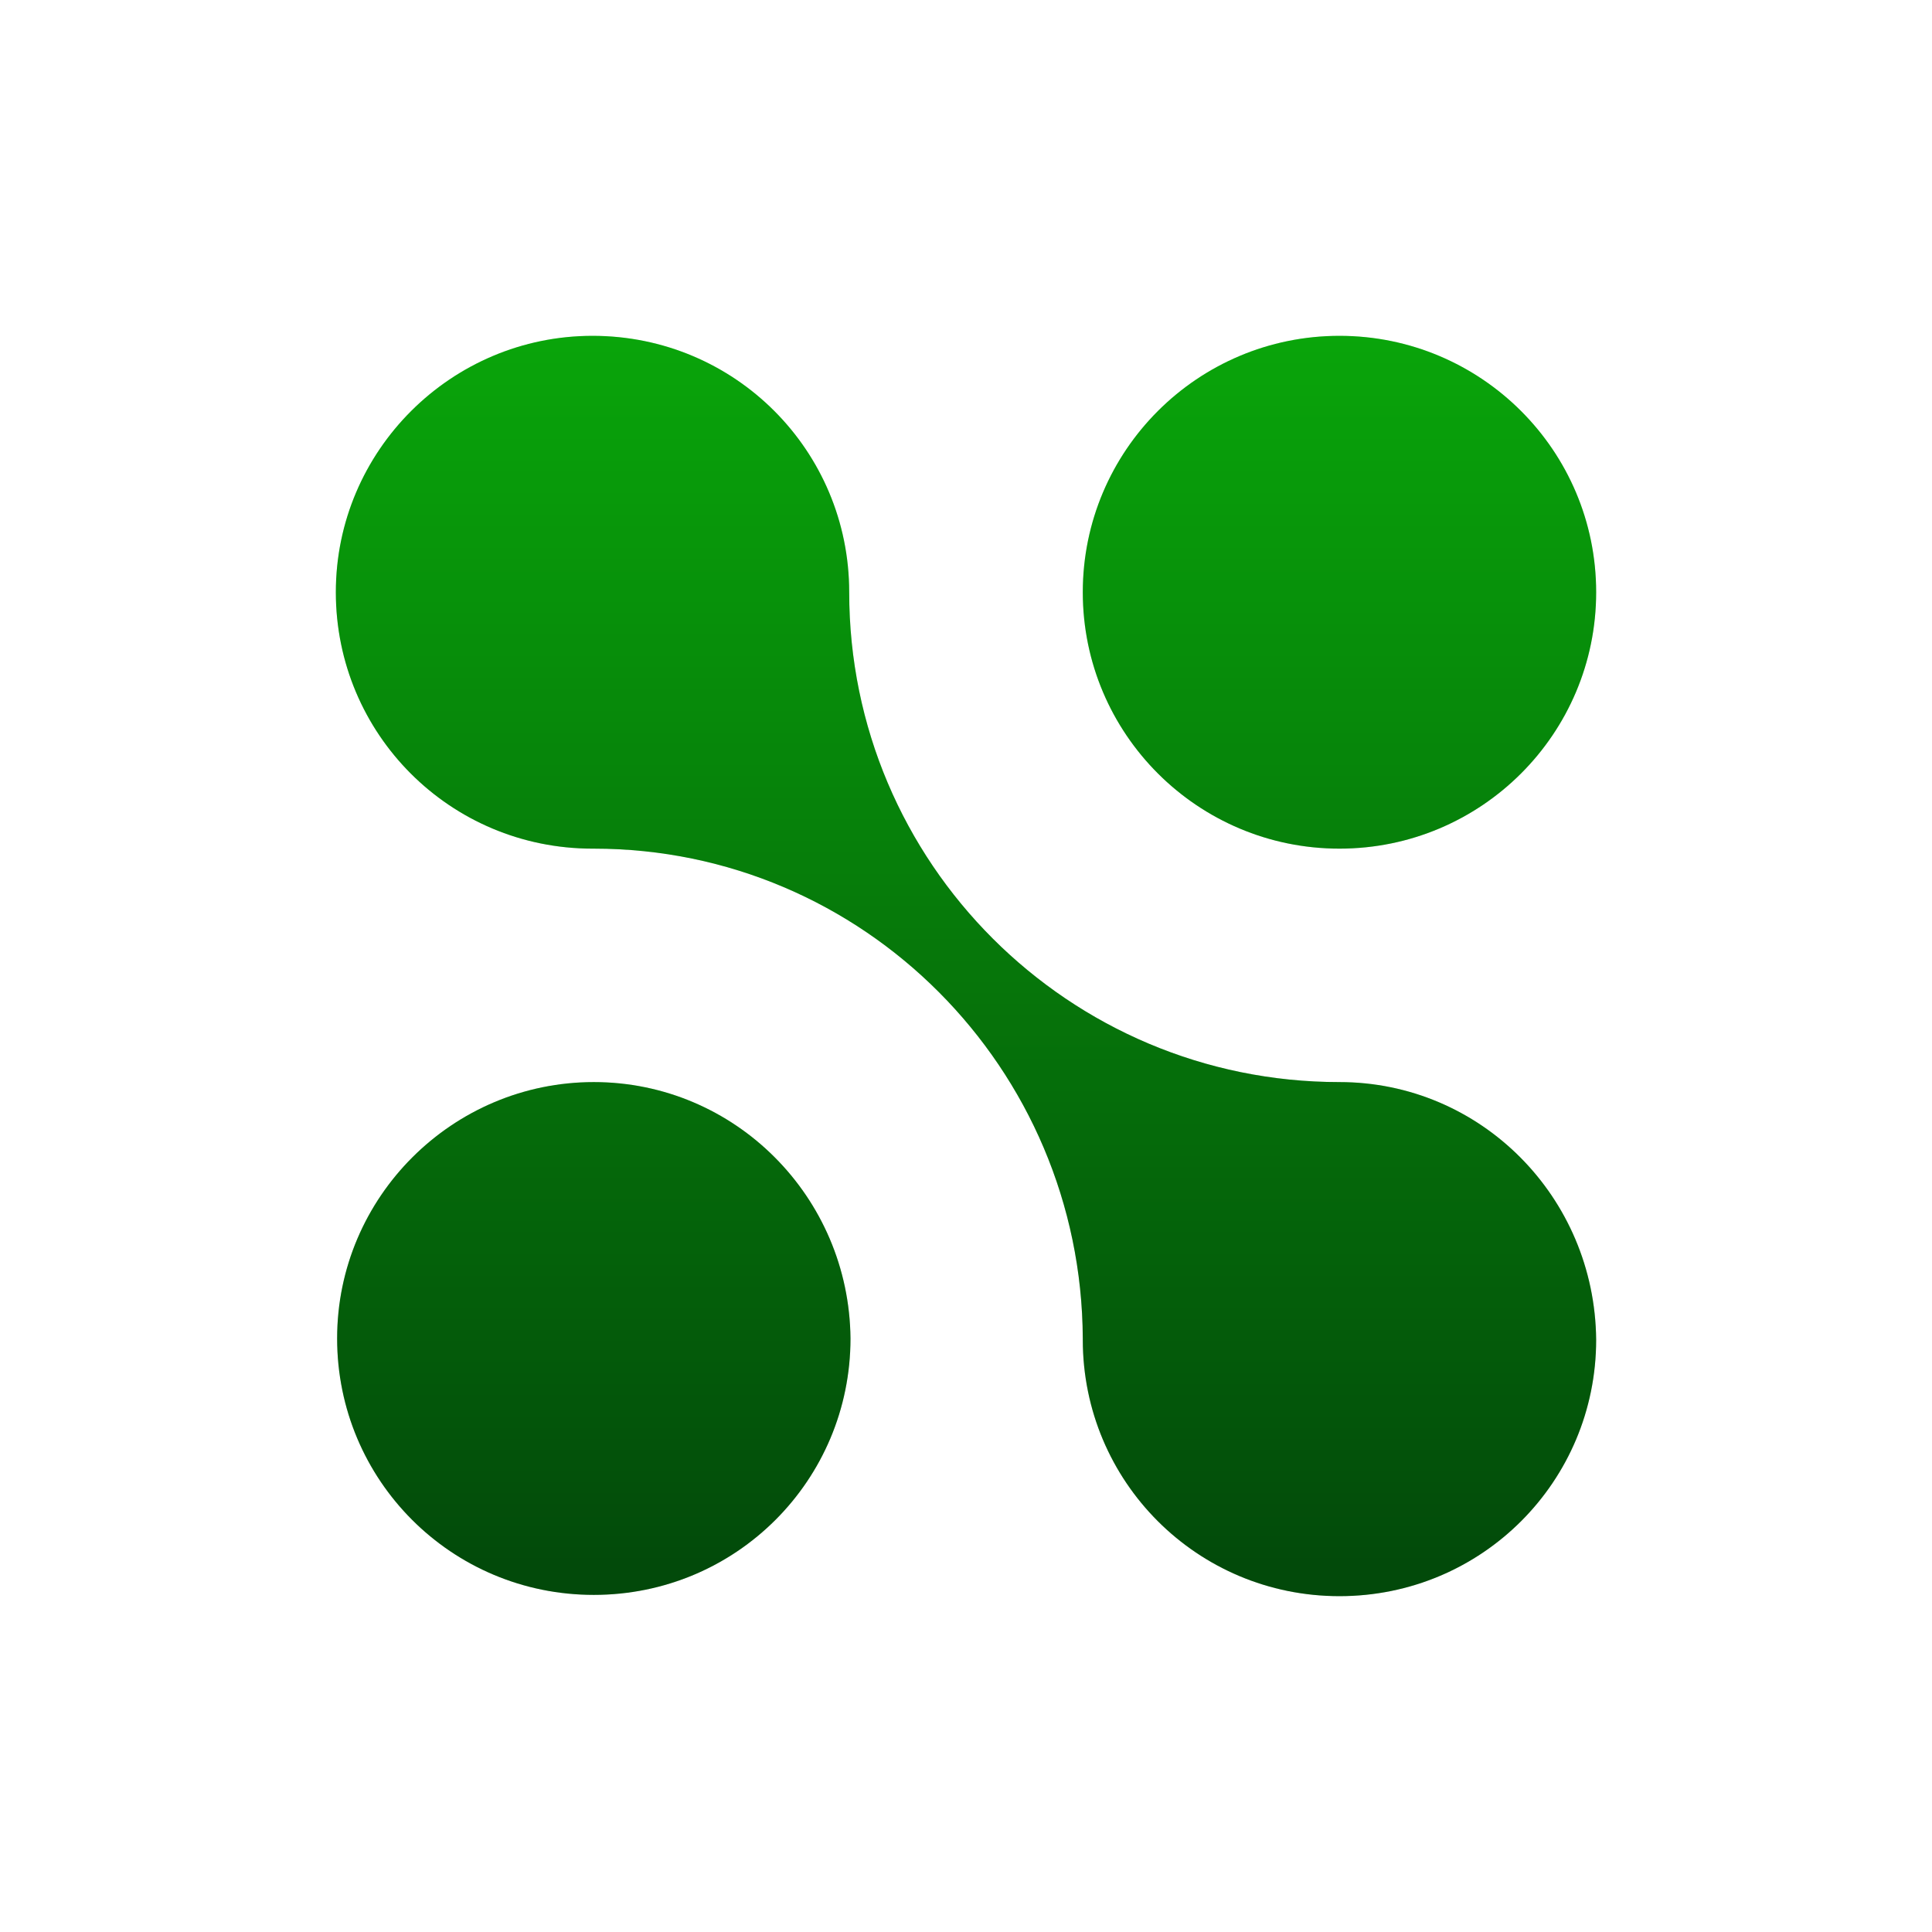
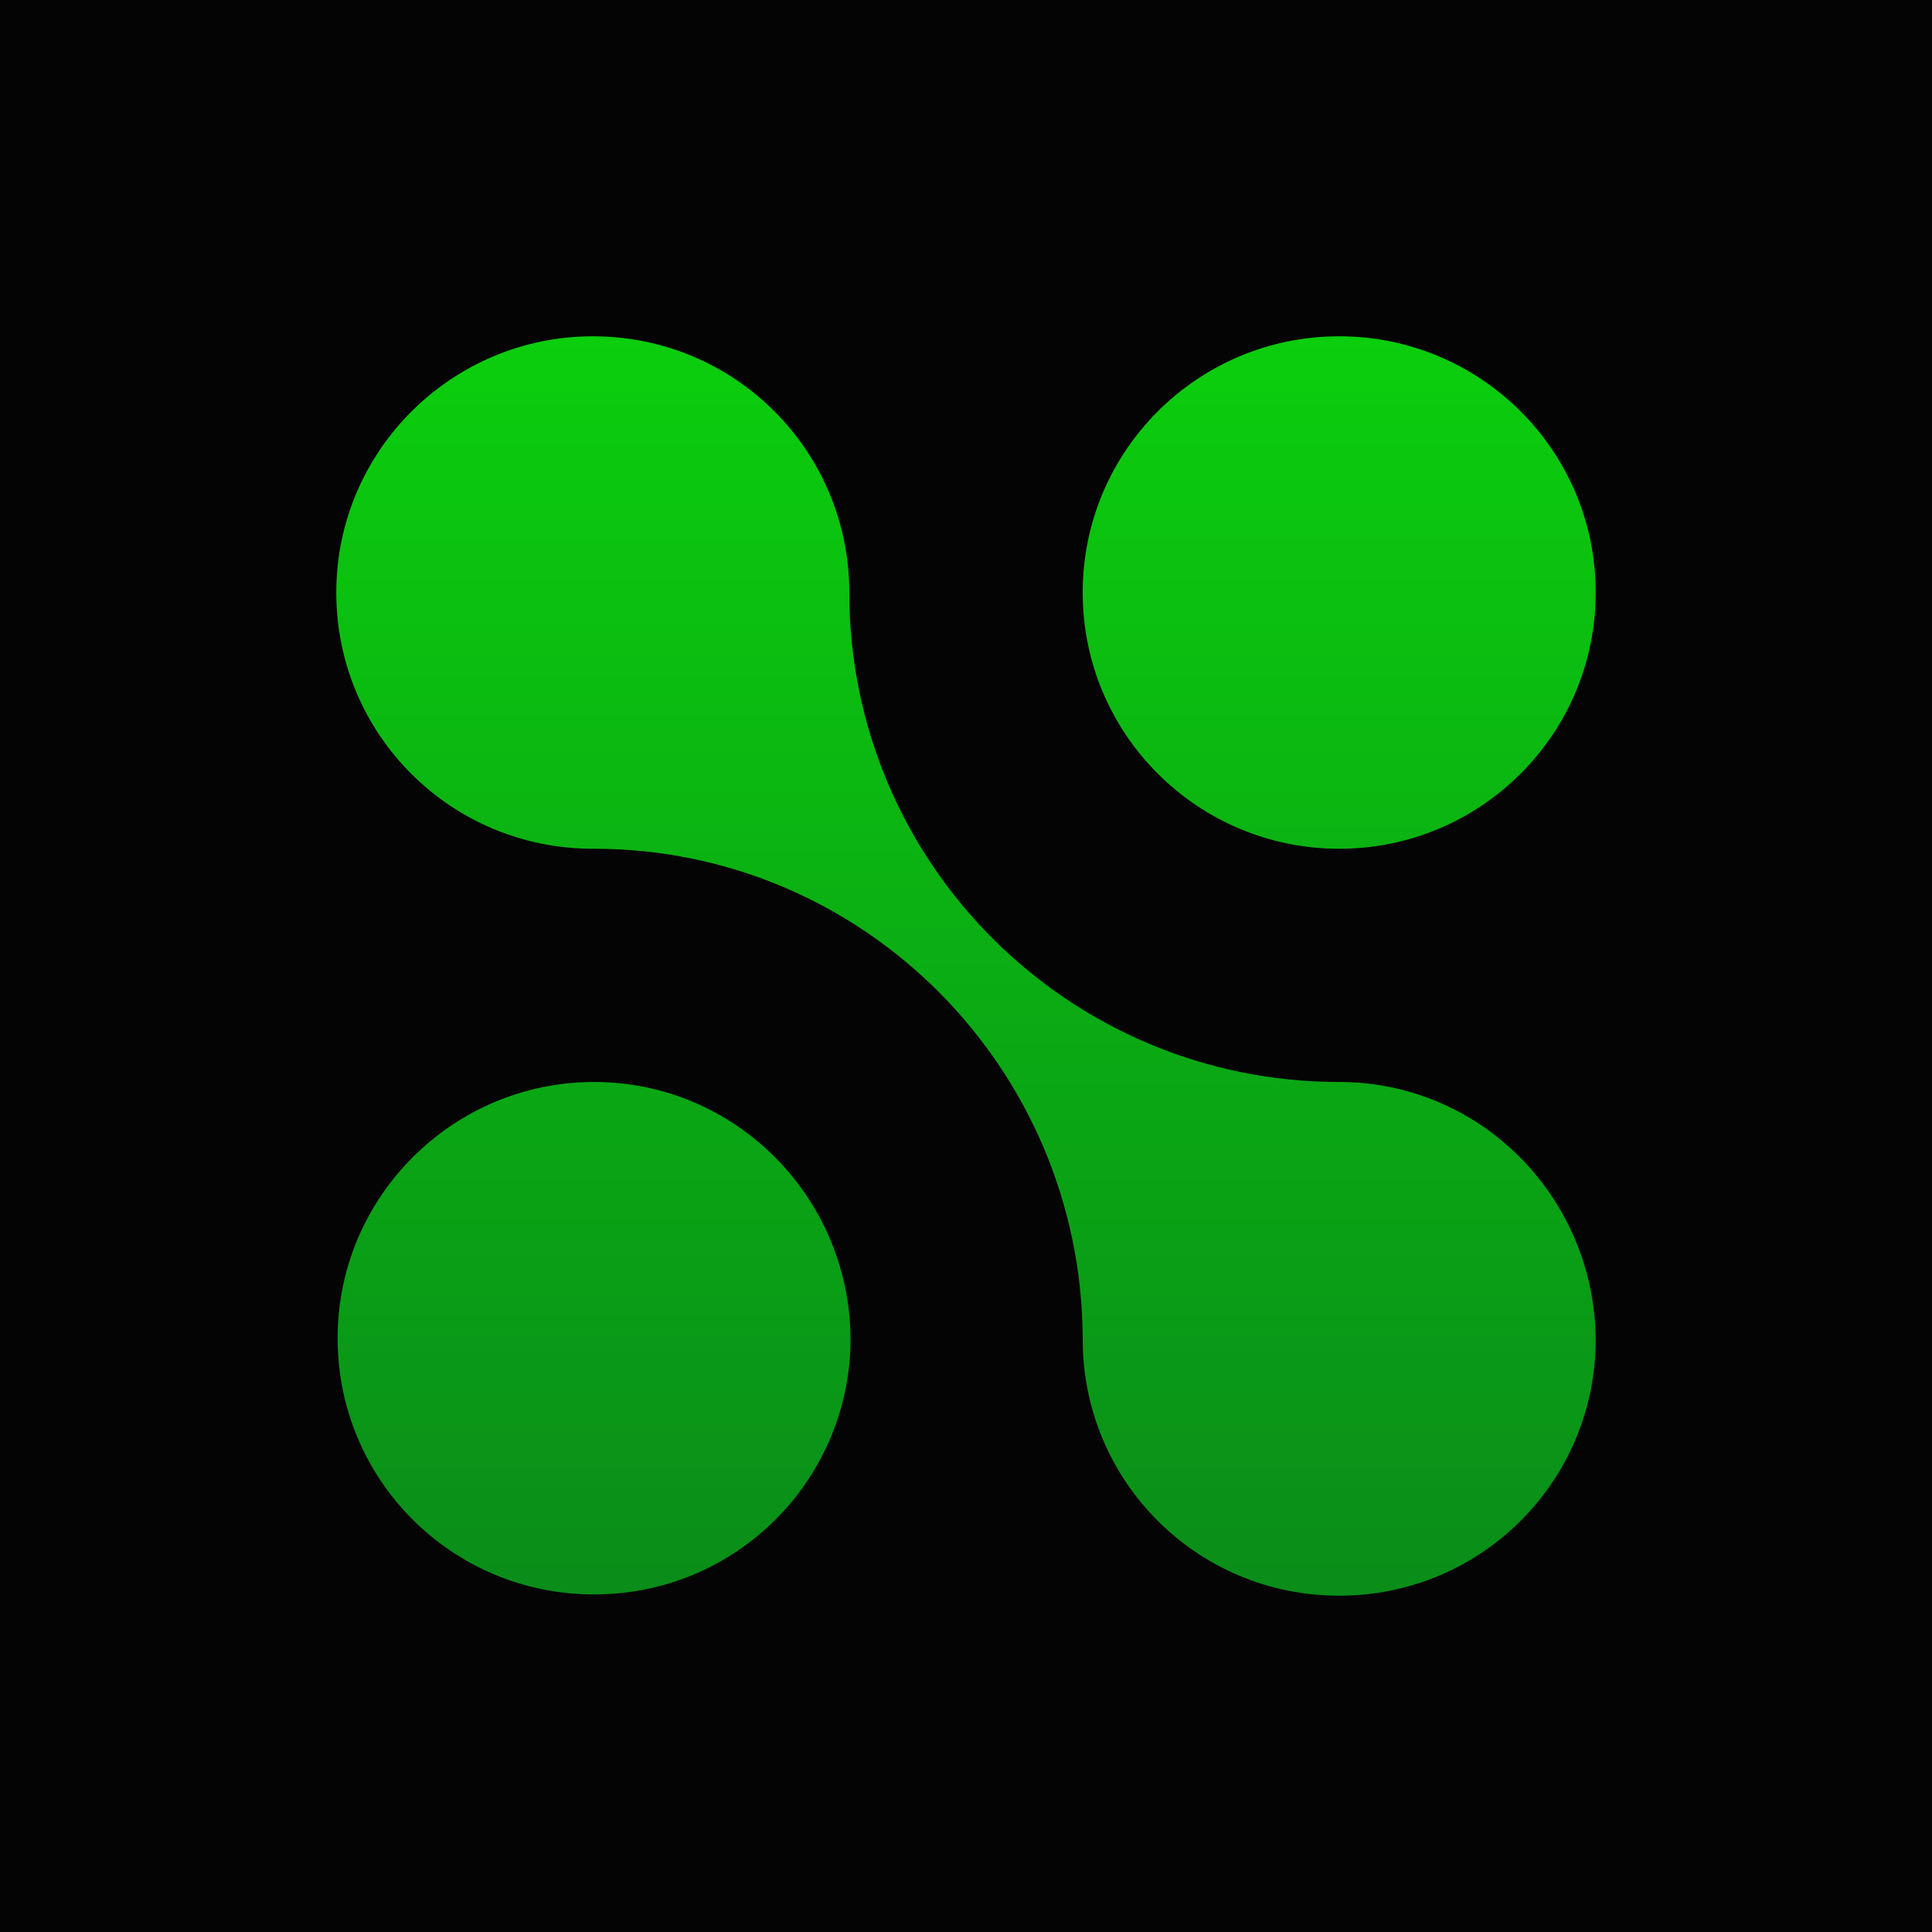
- <svg xmlns="http://www.w3.org/2000/svg" width="1024" height="1024" viewBox="0 0 1024 1024" fill="none">
-   <path fill-rule="evenodd" clip-rule="evenodd" d="M709.951 573.526C566.419 573.526 450.095 457.236 450.095 313.898C450.095 238.85 389.555 178 314.049 178C239.222 178 178 238.85 178 313.898C178 388.948 238.541 449.798 314.049 449.798H314.728C457.579 449.798 573.222 566.089 573.9 709.425V710.101C573.9 785.149 634.442 845.999 709.951 845.999C785.46 845.999 845.999 785.149 845.999 710.101C845.319 634.377 784.777 573.526 709.951 573.526Z" fill="url(#paint0_linear_1122_405)" />
-   <path fill-rule="evenodd" clip-rule="evenodd" d="M709.951 573.526C566.419 573.526 450.095 457.236 450.095 313.898C450.095 238.85 389.555 178 314.049 178C239.222 178 178 238.85 178 313.898C178 388.948 238.541 449.798 314.049 449.798H314.728C457.579 449.798 573.222 566.089 573.9 709.425V710.101C573.9 785.149 634.442 845.999 709.951 845.999C785.46 845.999 845.999 785.149 845.999 710.101C845.319 634.377 784.777 573.526 709.951 573.526Z" fill="black" fill-opacity="0.2" />
-   <path fill-rule="evenodd" clip-rule="evenodd" d="M314.732 573.526C239.905 573.526 178.683 634.377 178.683 709.424C178.683 784.474 239.223 845.325 314.732 845.325C390.238 845.325 450.78 784.474 450.78 709.424C450.1 634.377 389.56 573.526 314.732 573.526Z" fill="url(#paint1_linear_1122_405)" />
-   <path fill-rule="evenodd" clip-rule="evenodd" d="M314.732 573.526C239.905 573.526 178.683 634.377 178.683 709.424C178.683 784.474 239.223 845.325 314.732 845.325C390.238 845.325 450.78 784.474 450.78 709.424C450.1 634.377 389.56 573.526 314.732 573.526Z" fill="black" fill-opacity="0.2" />
-   <path fill-rule="evenodd" clip-rule="evenodd" d="M709.951 178C785.089 178 846 238.843 846 313.898C846 388.952 785.089 449.798 709.951 449.798C634.812 449.798 573.901 388.952 573.901 313.898C573.901 238.843 634.812 178 709.951 178Z" fill="url(#paint2_linear_1122_405)" />
-   <path fill-rule="evenodd" clip-rule="evenodd" d="M709.951 178C785.089 178 846 238.843 846 313.898C846 388.952 785.089 449.798 709.951 449.798C634.812 449.798 573.901 388.952 573.901 313.898C573.901 238.843 634.812 178 709.951 178Z" fill="black" fill-opacity="0.2" />
+ <svg xmlns="http://www.w3.org/2000/svg" width="32" height="32" viewBox="0 0 32 32" fill="none">
+   <rect width="32" height="32" fill="#040404" />
+   <path fill-rule="evenodd" clip-rule="evenodd" d="M22.181 17.921C17.699 17.921 14.067 14.29 14.067 9.814C14.067 7.47 12.176 5.57 9.819 5.57C7.482 5.57 5.57 7.47 5.57 9.814C5.57 12.158 7.461 14.058 9.819 14.058H9.84C14.301 14.058 17.912 17.689 17.933 22.165V22.186C17.933 24.529 19.823 26.43 22.181 26.43C24.539 26.43 26.43 24.529 26.43 22.186C26.408 19.821 24.518 17.921 22.181 17.921Z" fill="url(#paint0_linear_1924_527)" />
+   <path fill-rule="evenodd" clip-rule="evenodd" d="M9.84 17.921C7.503 17.921 5.592 19.821 5.592 22.165C5.592 24.508 7.482 26.409 9.84 26.409C12.198 26.409 14.088 24.508 14.088 22.165C14.067 19.821 12.177 17.921 9.84 17.921Z" fill="url(#paint1_linear_1924_527)" />
+   <path fill-rule="evenodd" clip-rule="evenodd" d="M22.181 5.57C24.528 5.57 26.43 7.47 26.43 9.814C26.43 12.158 24.528 14.058 22.181 14.058C19.835 14.058 17.933 12.158 17.933 9.814C17.933 7.47 19.835 5.57 22.181 5.57Z" fill="url(#paint2_linear_1924_527)" />
  <defs>
-     <linearGradient id="paint0_linear_1122_405" x1="512" y1="178" x2="512" y2="845.999" gradientUnits="userSpaceOnUse">
+     <linearGradient id="paint0_linear_1924_527" x1="16" y1="5.57" x2="16" y2="26.43" gradientUnits="userSpaceOnUse">
      <stop stop-color="#0BCE0D" />
-       <stop offset="1" stop-color="#035A0D" />
+       <stop offset="1" stop-color="#0A8D19" />
    </linearGradient>
-     <linearGradient id="paint1_linear_1122_405" x1="512" y1="178" x2="512" y2="845.999" gradientUnits="userSpaceOnUse">
+     <linearGradient id="paint1_linear_1924_527" x1="16" y1="5.57" x2="16" y2="26.43" gradientUnits="userSpaceOnUse">
      <stop stop-color="#0BCE0D" />
-       <stop offset="1" stop-color="#035A0D" />
+       <stop offset="1" stop-color="#0A8D19" />
    </linearGradient>
-     <linearGradient id="paint2_linear_1122_405" x1="512" y1="178" x2="512" y2="845.999" gradientUnits="userSpaceOnUse">
+     <linearGradient id="paint2_linear_1924_527" x1="16" y1="5.57" x2="16" y2="26.43" gradientUnits="userSpaceOnUse">
      <stop stop-color="#0BCE0D" />
-       <stop offset="1" stop-color="#035A0D" />
+       <stop offset="1" stop-color="#0A8D19" />
    </linearGradient>
  </defs>
</svg>
